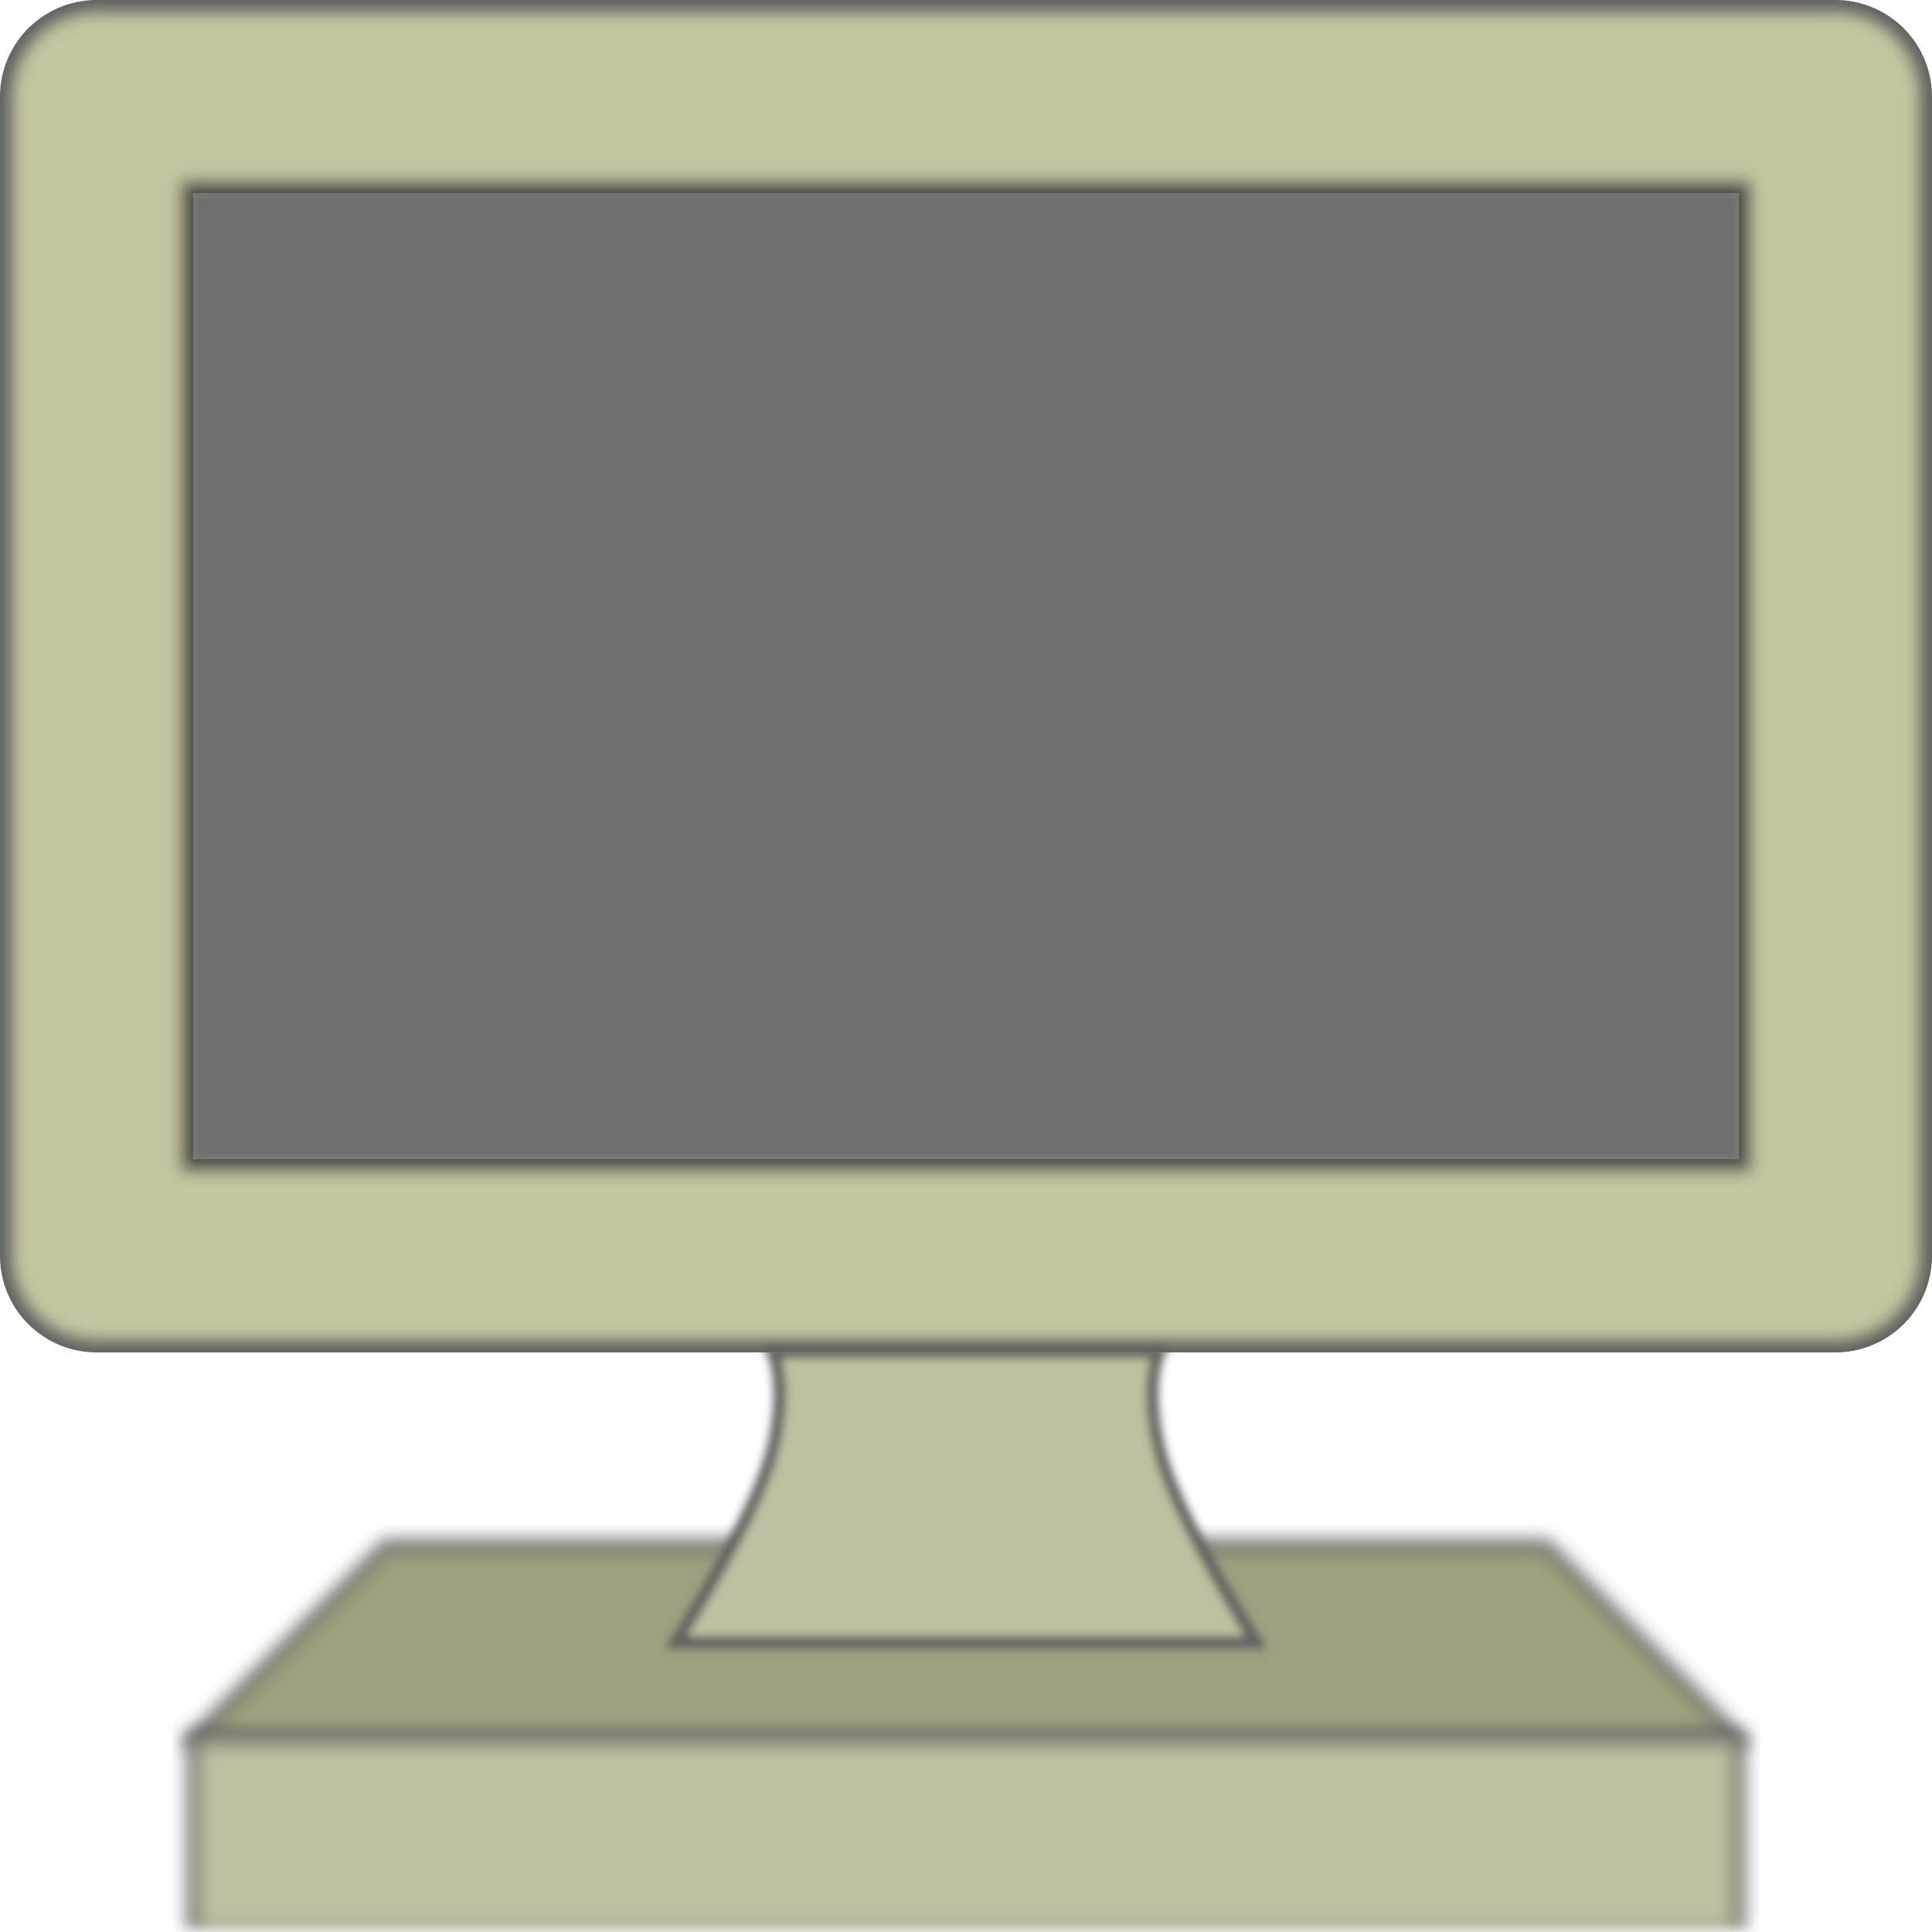
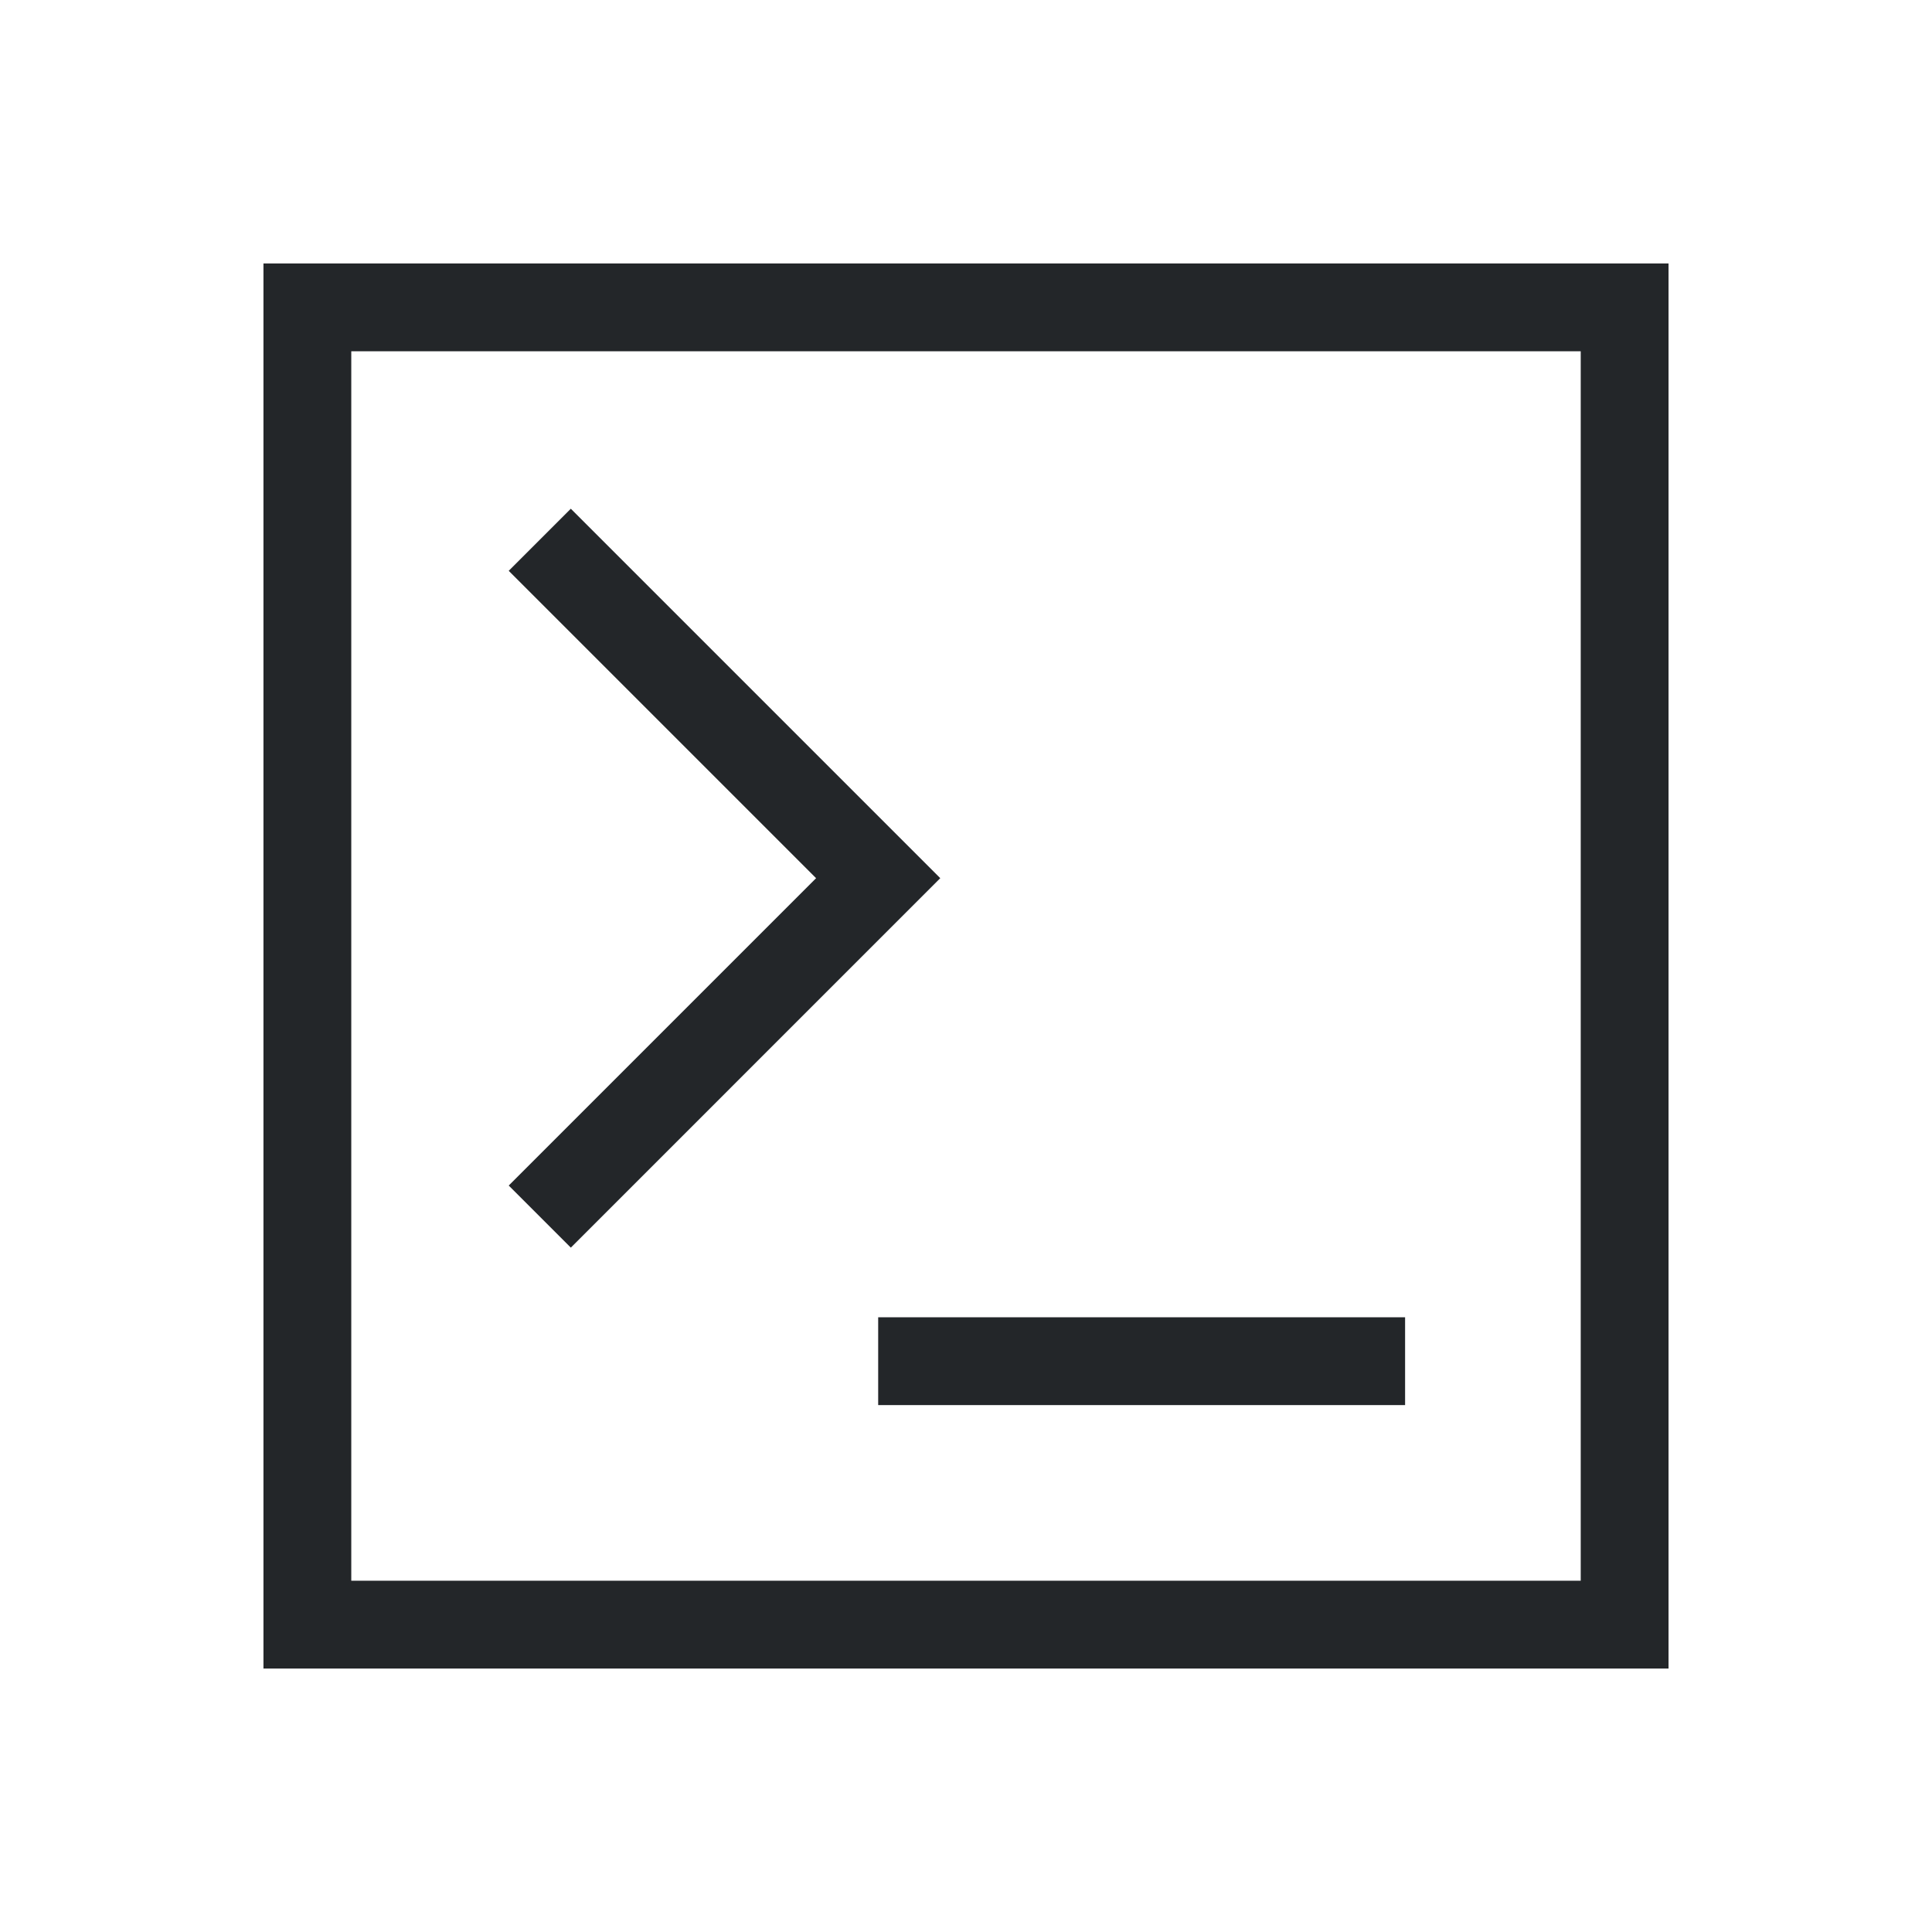
- <svg xmlns="http://www.w3.org/2000/svg" width="20" height="20" id="svg3039" version="1.1">
-   <defs id="defs3041">
-     <linearGradient id="linearGradient6140">
-       <stop style="stop-color:#808080;stop-opacity:1;" offset="0" id="stop6142" />
-       <stop style="stop-color:#606060;stop-opacity:1;" offset="1" id="stop6144" />
-     </linearGradient>
-     <filter id="filter6178" x="-0.013" width="1.027" y="-0.108" height="1.216">
-       <feGaussianBlur stdDeviation="0.09" id="feGaussianBlur6180" />
-     </filter>
-     <filter id="filter6186">
-       <feGaussianBlur stdDeviation="0.045" id="feGaussianBlur6188" />
-     </filter>
-     <filter id="filter6218">
-       <feGaussianBlur stdDeviation="0.075" id="feGaussianBlur6220" />
-     </filter>
-     <filter id="filter6226" x="-0.013" width="1.027" y="-0.108" height="1.216">
-       <feGaussianBlur stdDeviation="0.09" id="feGaussianBlur6228" />
-     </filter>
-   </defs>
-   <g id="layer1" transform="translate(0,4)">
-     <text xml:space="preserve" style="font-size:16px;font-style:normal;font-variant:normal;font-weight:normal;font-stretch:normal;text-align:center;line-height:25%;letter-spacing:0px;word-spacing:0px;writing-mode:lr-tb;text-anchor:middle;fill:#000000;fill-opacity:1;stroke:none;font-family:Latin Modern Math;-inkscape-font-specification:Latin Modern Math" x="8.976" y="11.98" id="text3091">
-       <tspan id="tspan3093" x="8.976" y="11.98" />
-     </text>
-     <text xml:space="preserve" style="font-size:16px;font-style:normal;font-variant:normal;font-weight:normal;font-stretch:normal;text-align:center;line-height:25%;letter-spacing:0px;word-spacing:0px;writing-mode:lr-tb;text-anchor:middle;fill:#000000;fill-opacity:1;stroke:none;font-family:Latin Modern Math;-inkscape-font-specification:Latin Modern Math" x="8.073" y="12.961" id="text3122">
-       <tspan id="tspan3124" x="8.073" y="12.961" />
-     </text>
-     <text xml:space="preserve" style="font-size:16px;font-style:normal;font-variant:normal;font-weight:normal;font-stretch:normal;text-align:center;line-height:25%;letter-spacing:0px;word-spacing:0px;writing-mode:lr-tb;text-anchor:middle;fill:#000000;fill-opacity:1;stroke:none;font-family:Latin Modern Math;-inkscape-font-specification:Latin Modern Math" x="8.028" y="12.006" id="text3126">
-       <tspan id="tspan3128" x="8.028" y="12.006" />
-     </text>
-     <text xml:space="preserve" style="font-size:16px;font-style:normal;font-variant:normal;font-weight:normal;font-stretch:normal;text-align:center;line-height:25%;letter-spacing:0px;word-spacing:0px;writing-mode:lr-tb;text-anchor:middle;fill:#000000;fill-opacity:1;stroke:none;font-family:Latin Modern Math;-inkscape-font-specification:Latin Modern Math" x="8.011" y="13.016" id="text3130">
-       <tspan id="tspan3132" x="8.011" y="13.016" />
-     </text>
-     <text xml:space="preserve" style="font-size:16px;font-style:normal;font-variant:normal;font-weight:500;font-stretch:normal;text-align:center;line-height:25%;letter-spacing:0px;word-spacing:0px;writing-mode:lr-tb;text-anchor:middle;fill:#000000;fill-opacity:1;stroke:none;font-family:CMU Typewriter Text;-inkscape-font-specification:CMU Typewriter Text Medium" x="8.057" y="14.029" id="text2999">
-       <tspan id="tspan3001" x="8.057" y="14.029" />
-     </text>
-     <text xml:space="preserve" style="font-size:16px;font-style:normal;font-variant:normal;font-weight:500;font-stretch:normal;text-align:center;line-height:25%;letter-spacing:0px;word-spacing:0px;writing-mode:lr-tb;text-anchor:middle;fill:#000000;fill-opacity:1;stroke:none;font-family:CMU Serif;-inkscape-font-specification:CMU Serif Medium" x="8" y="13.02" id="text3030">
-       <tspan id="tspan3032" x="8" y="13.02" />
-     </text>
-     <text xml:space="preserve" style="font-size:16px;font-style:italic;font-variant:normal;font-weight:bold;font-stretch:normal;text-align:center;line-height:25%;letter-spacing:0px;word-spacing:0px;writing-mode:lr-tb;text-anchor:middle;fill:#000000;fill-opacity:1;stroke:none;font-family:CMU Classical Serif;-inkscape-font-specification:CMU Classical Serif Bold Italic" x="8.047" y="13.056" id="text3072">
-       <tspan id="tspan3074" x="8.047" y="13.056" />
-     </text>
-     <text xml:space="preserve" style="font-size:16px;font-style:italic;font-variant:normal;font-weight:bold;font-stretch:normal;text-align:center;line-height:25%;letter-spacing:0px;word-spacing:0px;writing-mode:lr-tb;text-anchor:middle;fill:#000000;fill-opacity:1;stroke:none;font-family:CMU Classical Serif;-inkscape-font-specification:CMU Classical Serif Bold Italic" x="6.026" y="13.02" id="text3076">
-       <tspan id="tspan3078" x="6.026" y="13.02" />
-     </text>
-     <path id="path6162" d="M 1,-3 1,9 19,9 19,-3 z" style="fill:none;stroke:#606260;stroke-width:2;stroke-linecap:butt;stroke-linejoin:round;stroke-miterlimit:4;stroke-opacity:1;stroke-dasharray:none" />
-     <path style="fill:#404040;stroke:#c4c4a0;stroke-width:1.75;stroke-linecap:butt;stroke-linejoin:round;stroke-opacity:1;stroke-miterlimit:4;stroke-dasharray:none;fill-opacity:0.753;filter:url(#filter6218)" d="M 1,1 1,13 19,13 19,1 z" id="path6138" transform="translate(0,-4)" />
-     <path style="fill:#a0a080;fill-opacity:1;stroke:#606060;stroke-opacity:1;stroke-width:0.125;stroke-miterlimit:4;stroke-dasharray:none;filter:url(#filter6178)" d="m 2,18 2,-2 12,0 2,2 z" id="path6156" transform="translate(0,-4)" />
-     <path style="fill:#c0c0a0;fill-opacity:1;stroke:#606060;stroke-opacity:1;stroke-width:0.125;stroke-miterlimit:4;stroke-dasharray:none;filter:url(#filter6226)" d="m 2,18 0,2 16,0 0,-2 z" id="path6158" transform="translate(0,-4)" />
-     <path style="fill:#c0c0a0;fill-opacity:1;stroke:#606060;stroke-opacity:1;stroke-width:0.125;stroke-miterlimit:4;stroke-dasharray:none;filter:url(#filter6186)" d="m 7,17 6,0 c 0,0 -0.838,-1.313 -1,-2 -0.162,-0.687 0,-1 0,-1 l -4,0 c 0,0 0.162,0.313 0,1 -0.162,0.687 -1,2 -1,2 z" id="path6160" transform="translate(0,-4)" />
+ <svg xmlns="http://www.w3.org/2000/svg" viewBox="0 0 22 22">
+   <style type="text/css" id="current-color-scheme">
+         .ColorScheme-Text {
+             color:#232629;
+         }
+     </style>
+   <g class="ColorScheme-Text" fill="currentColor" fill-rule="evenodd">
+     <path d="m3 3v16h16v-16zm1 1h14v14h-14z" />
+     <path d="m6.5 5.793-.707.707 3.5 3.5c-1.167 1.167-2.333 2.333-3.5 3.5l.707.707c1.402-1.402 2.805-2.805 4.207-4.207-1.402-1.402-2.805-2.805-4.207-4.207z" />
+     <path d="m10 15h6v1h-6z" />
  </g>
</svg>
